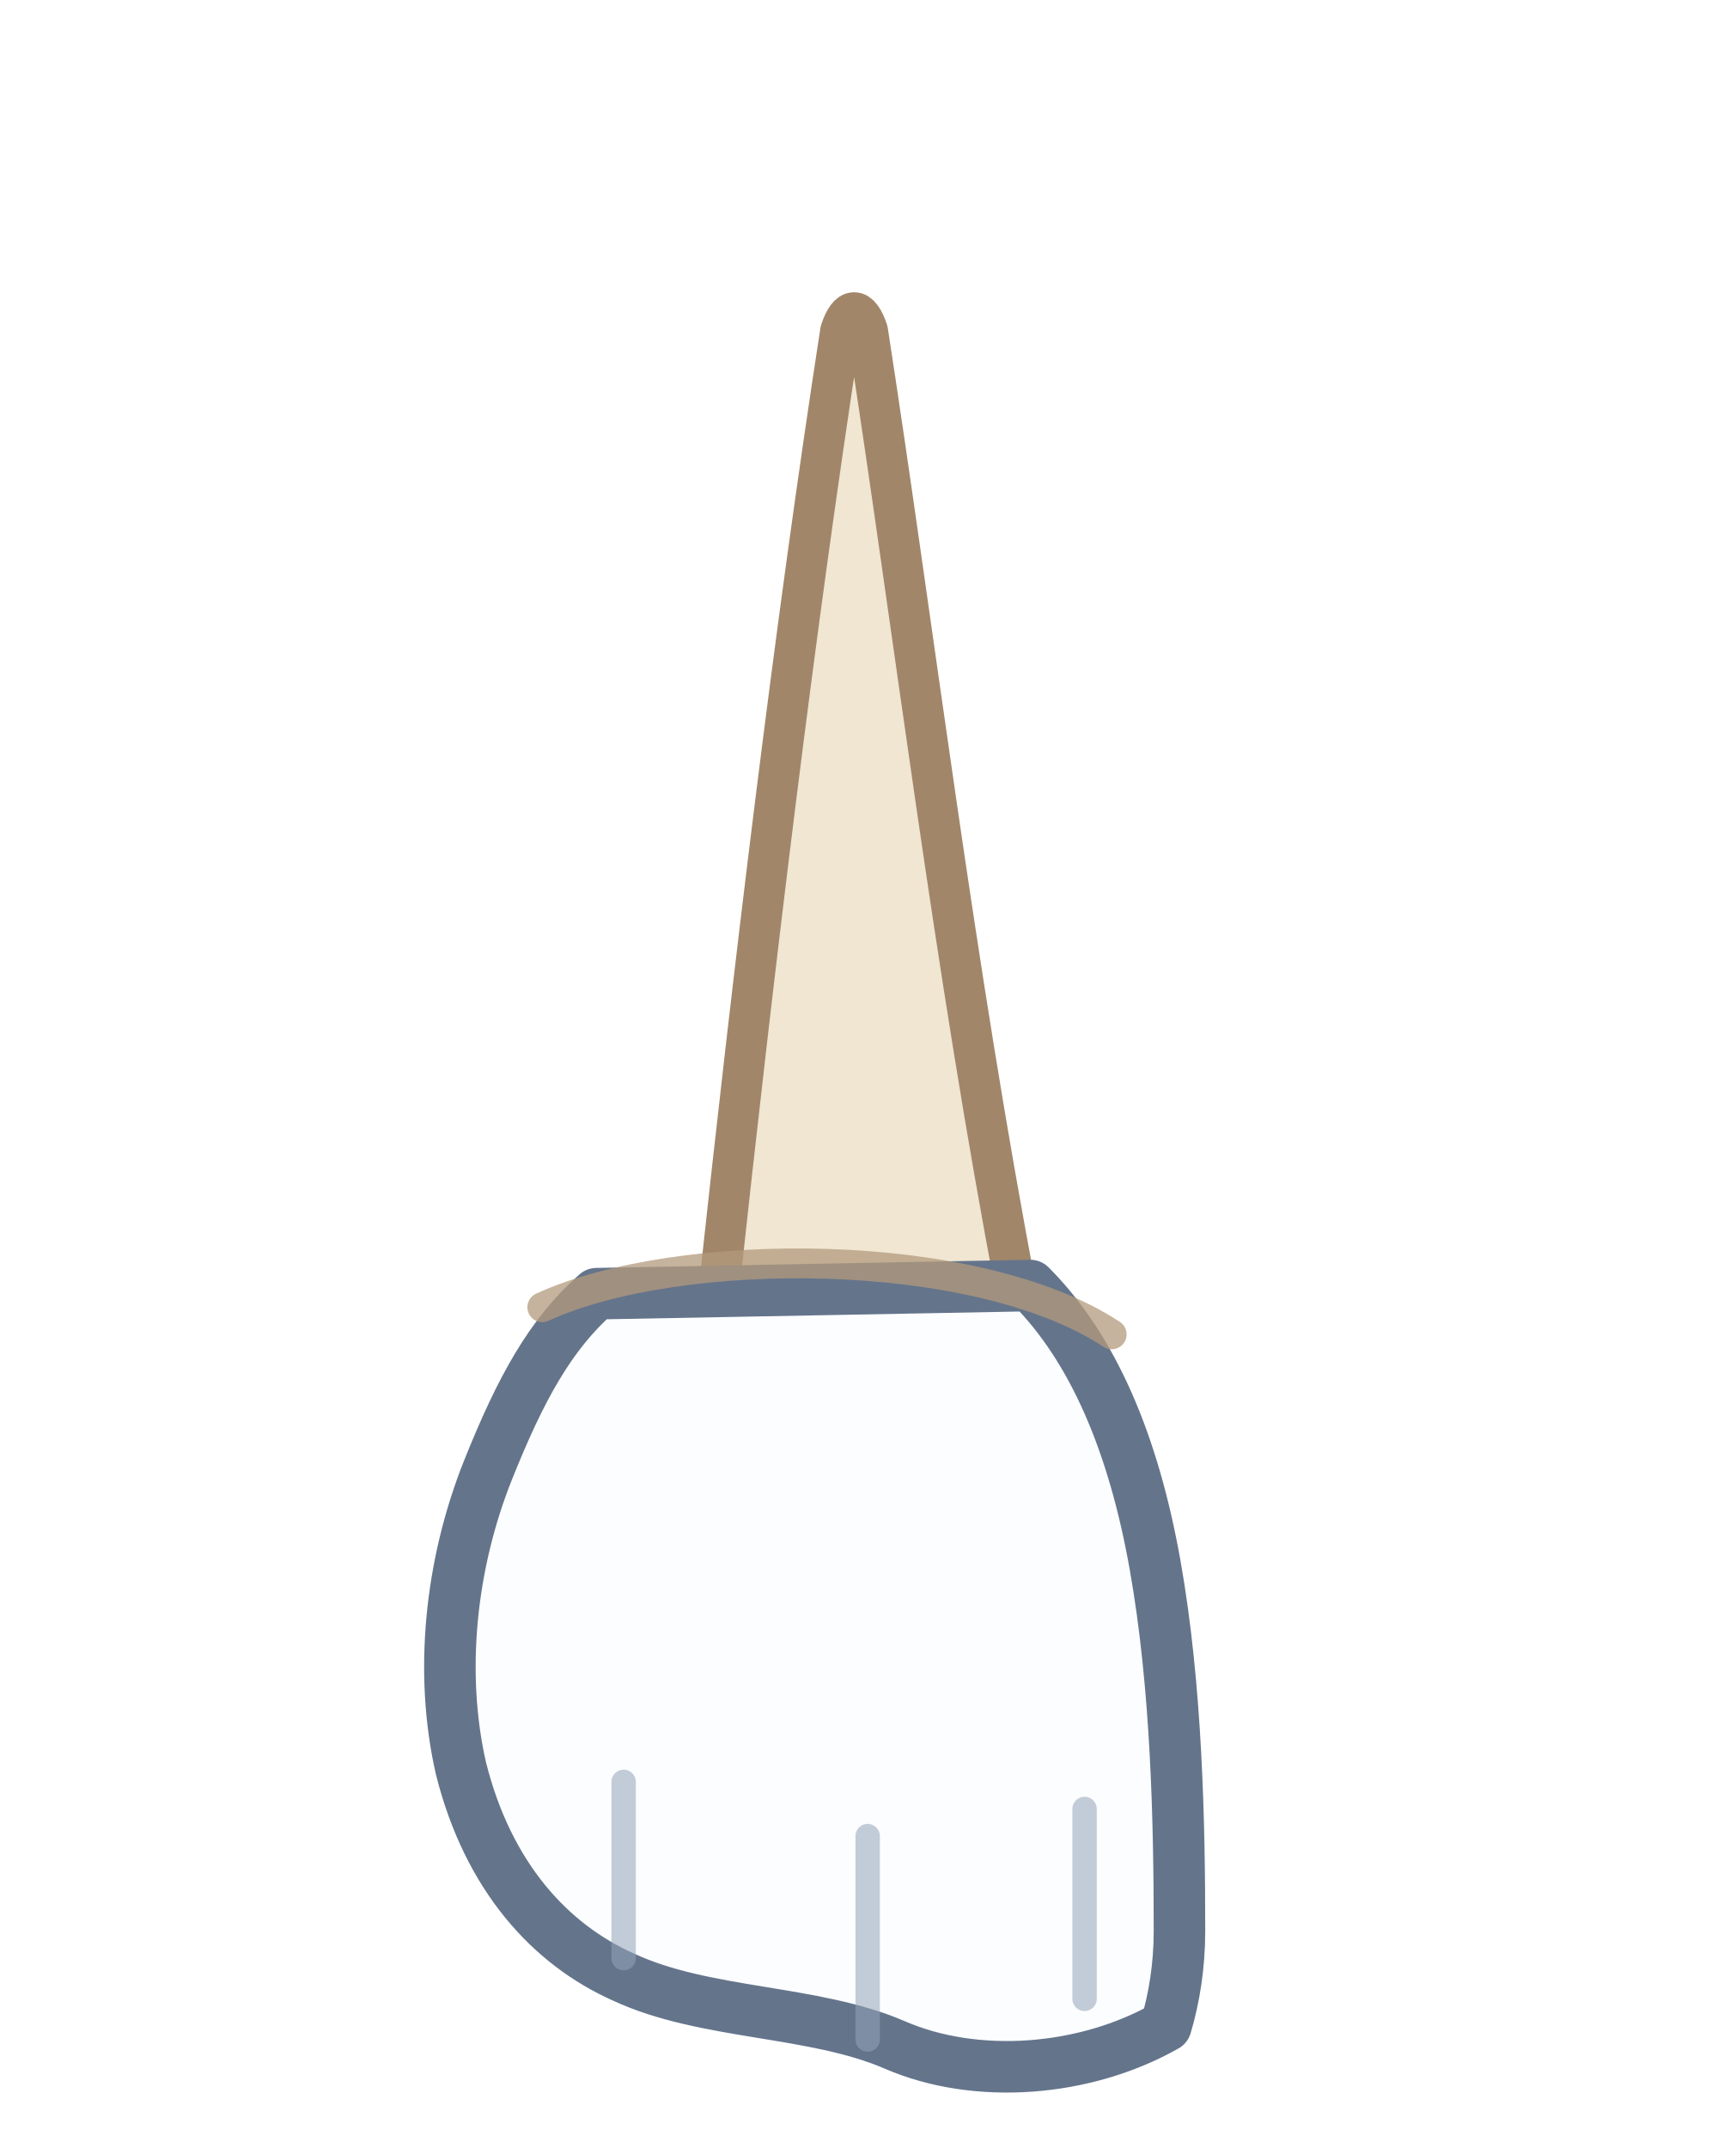
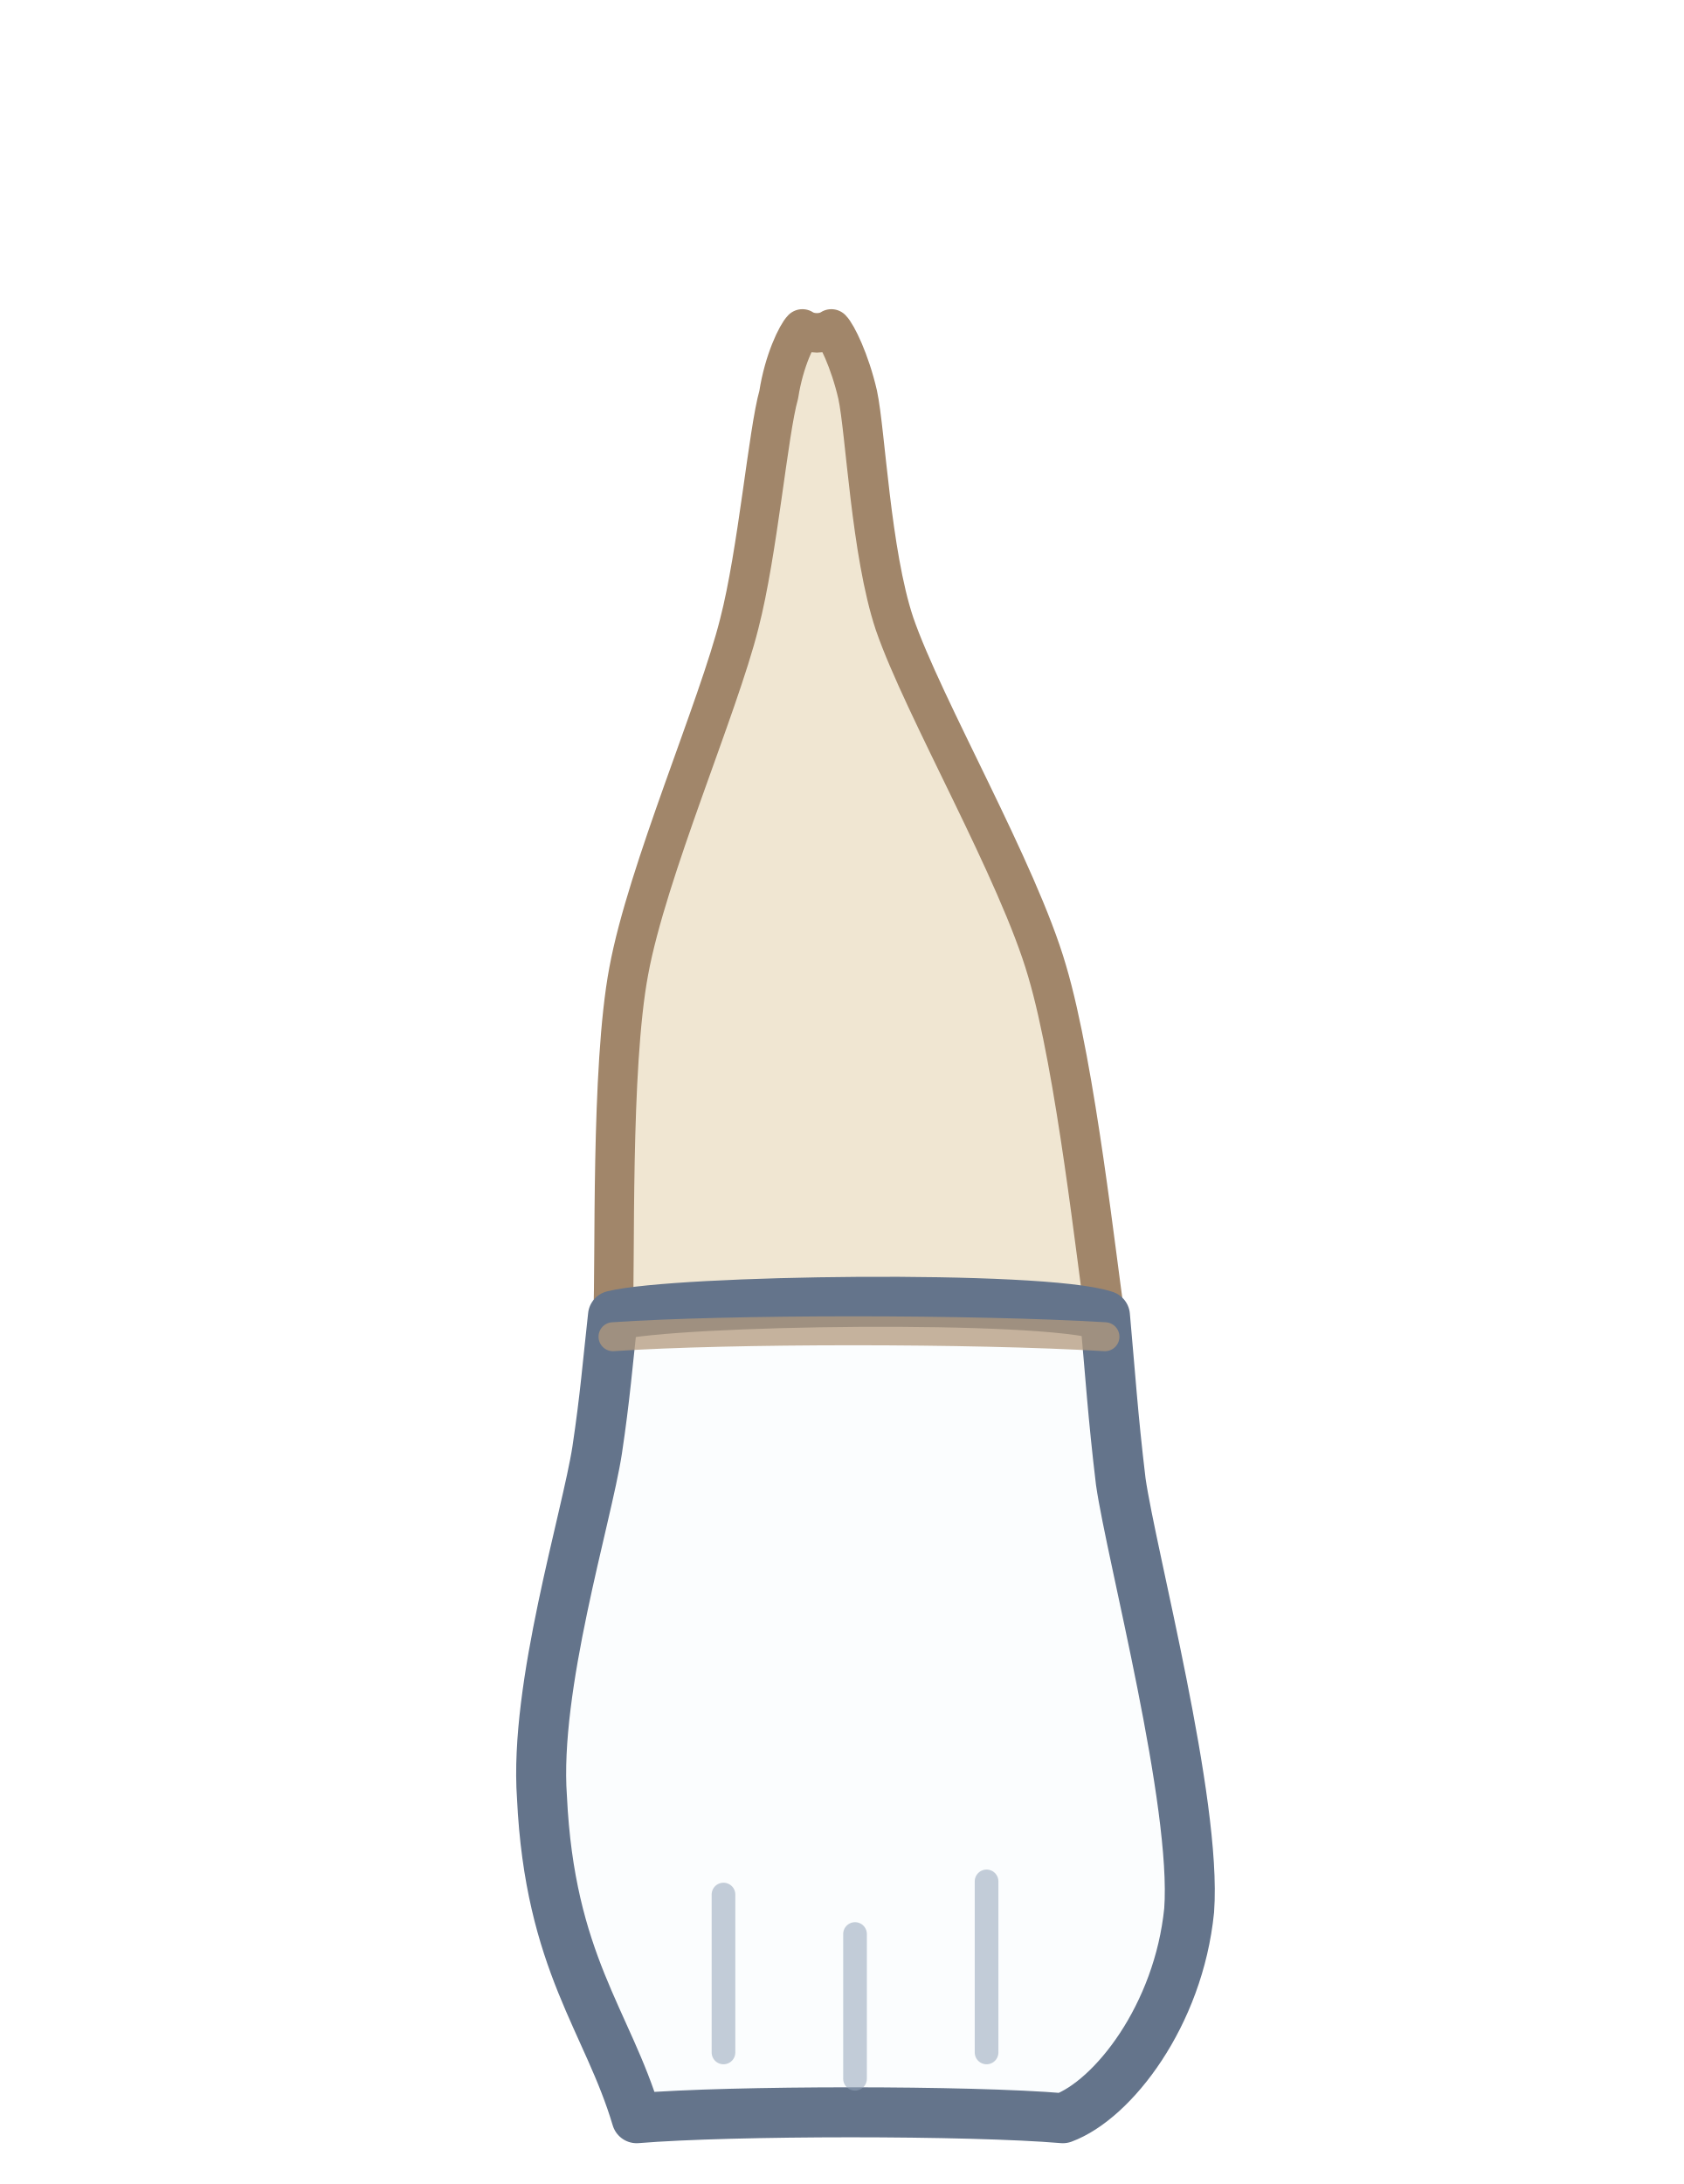
- <svg xmlns="http://www.w3.org/2000/svg" viewBox="0 6.3 64 79.2" width="64" height="79.2" data-tooth-fdi="11" data-view="lateral" role="img">
+ <svg xmlns="http://www.w3.org/2000/svg" viewBox="0 3.5 64 83" width="64" height="83" data-tooth-fdi="11" data-view="lateral" role="img">
  <g transform="translate(0 88) scale(1 -1)">
-     <path d="M26.5 34 C27.8 46 29.3 58.5 31 69.5 C31.3 70.4 31.7 70.4 32 69.5 C33.7 58.5 35.2 46 37.5 34 C35.5 32.3 28.5 32.3 26.5 34 Z" fill="#f0e6d2" stroke="#a1866a" stroke-width="1.5" stroke-linecap="round" stroke-linejoin="round" data-part="root" data-root-index="0" />
-     <path d="M43 7 C40 5.3 36 5 33 6.3 C30 7.6 26 7.4 23 8.8 C20.3 10 18 12.5 17 16.5 C16.2 20 16.6 24 18 27.5 C19.2 30.5 20.3 32.5 22 34 L38 34.3 C40.3 32 41.8 28.5 42.6 24 C43.4 19.5 43.5 14.5 43.5 10.5 C43.5 9.2 43.3 8 43 7 Z" fill="#fbfdfe" stroke="#64748b" stroke-width="1.9" stroke-linecap="round" stroke-linejoin="round" data-part="crown" />
-     <path d="M23 9.5 V16 M32 6.5 V14 M40 8 V15" fill="none" stroke="#94a3b8" stroke-width="0.9" stroke-opacity="0.55" stroke-linecap="round" data-part="surface" />
-     <path d="M20 33.5 C25 35.8 36 35.8 41 32.5" fill="none" stroke="#b39a7c" stroke-width="1.1" stroke-opacity="0.75" stroke-linecap="round" data-part="cervical" />
+     <path d="M23.3 32.5 C23.3 33.1 23.2 32.8 23.3 34.5 C23.4 36.4 23.2 43.9 23.9 47.6 C24.6 51.4 27.3 57.6 28.1 60.8 C28.8 63.5 29.2 68.1 29.6 69.5 C29.8 70.8 30.3 71.8 30.5 72.0 C30.8 71.8 31.3 71.8 31.6 72.0 C31.8 71.8 32.3 70.8 32.6 69.5 C32.9 68.1 33.1 63.5 34.0 60.8 C35.1 57.6 38.7 51.4 39.8 47.6 C40.9 43.9 41.7 36.4 42.0 34.5 C42.2 32.8 42.0 33.1 42.0 32.5 C39.9 32.3 25.4 32.3 23.3 32.5 Z" fill="#f0e6d2" stroke="#a1866a" stroke-width="1.5" stroke-linecap="round" stroke-linejoin="round" data-part="root" data-root-index="0" />
+     <path d="M24.2 4.0 C27.8 4.3 36.9 4.3 40.4 4.0 C42.3 4.7 44.8 7.9 45.2 11.9 C45.5 16.0 43.0 25.4 42.6 28.2 C42.3 30.7 42.2 32.3 42.0 34.5 C39.6 35.3 25.7 35.1 23.3 34.5 C23.1 32.7 23.0 31.4 22.7 29.4 C22.3 26.8 20.3 20.4 20.6 16.2 C20.9 9.9 23.1 7.7 24.2 4.0 Z" fill="#fbfdfe" stroke="#64748b" stroke-width="1.9" stroke-linecap="round" stroke-linejoin="round" data-part="crown" />
+     <path d="M27.5 6.5 V12.5 M32.5 5.5 V11.0 M37.5 6.5 V13.0" fill="none" stroke="#94a3b8" stroke-width="0.9" stroke-opacity="0.55" stroke-linecap="round" data-part="surface" />
+     <path d="M23.3 33.7 C27.7 34.0 37.0 34.0 42.0 33.7" fill="none" stroke="#b39a7c" stroke-width="1.1" stroke-opacity="0.75" stroke-linecap="round" data-part="cervical" />
  </g>
</svg>
